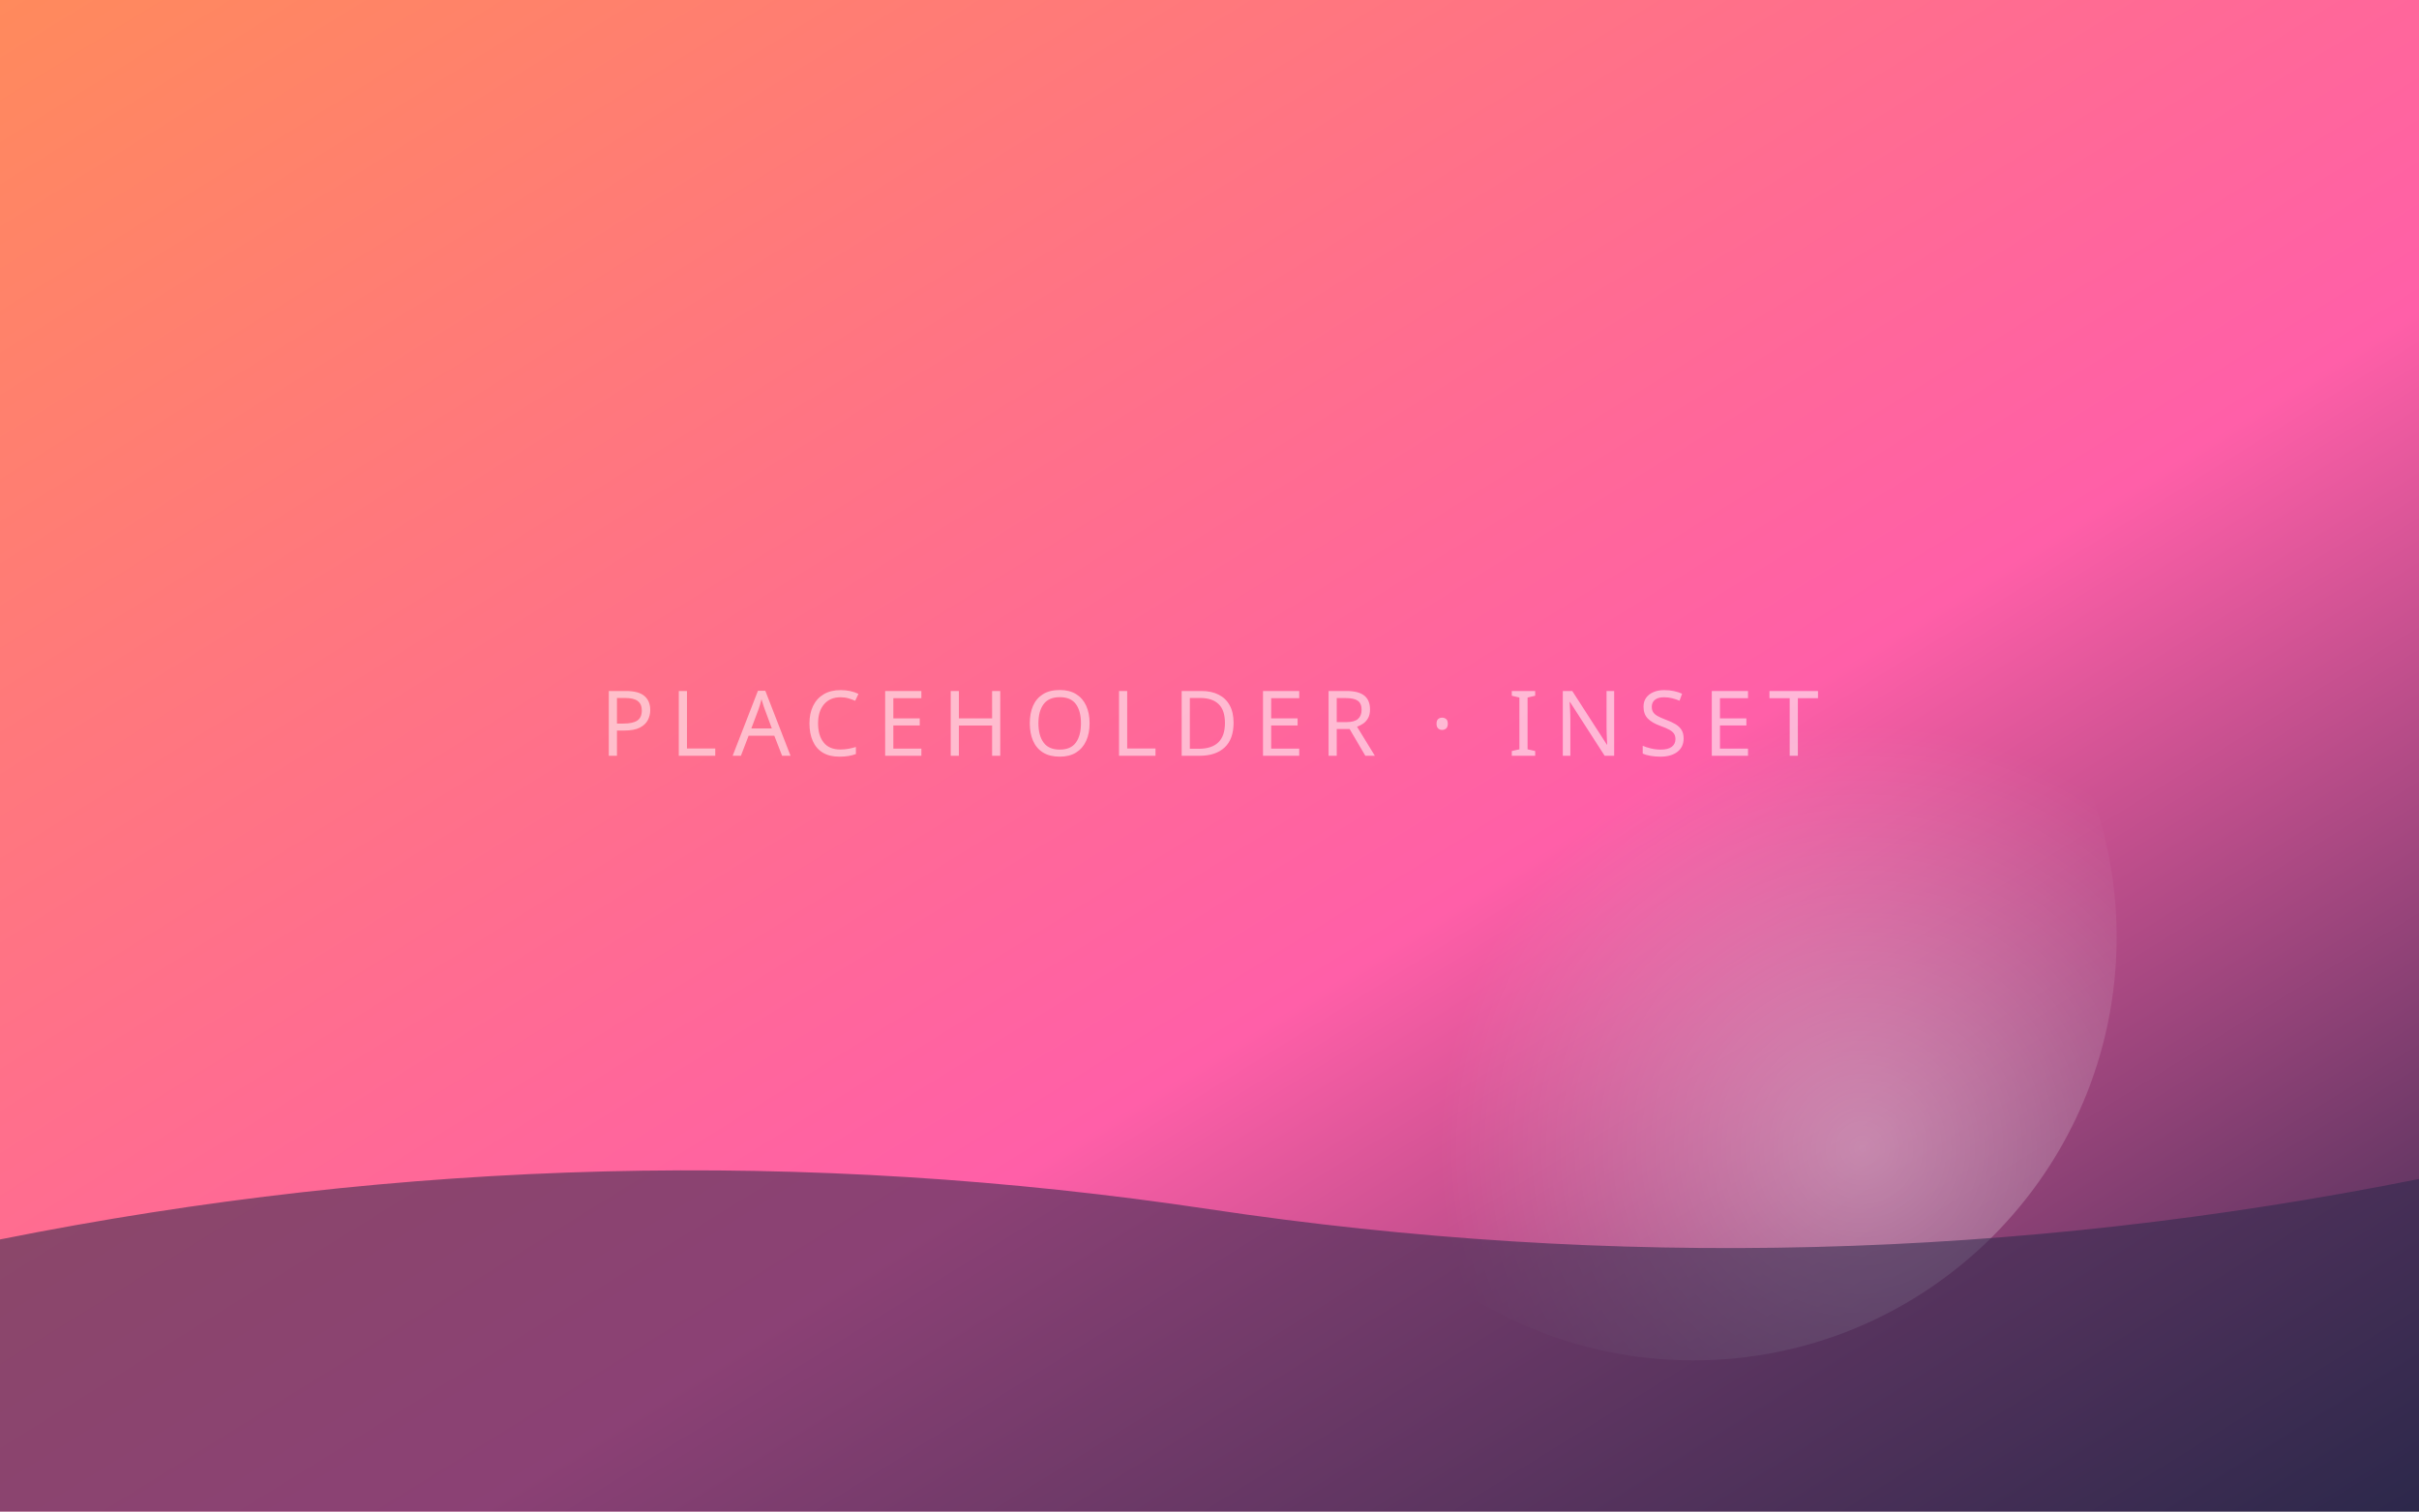
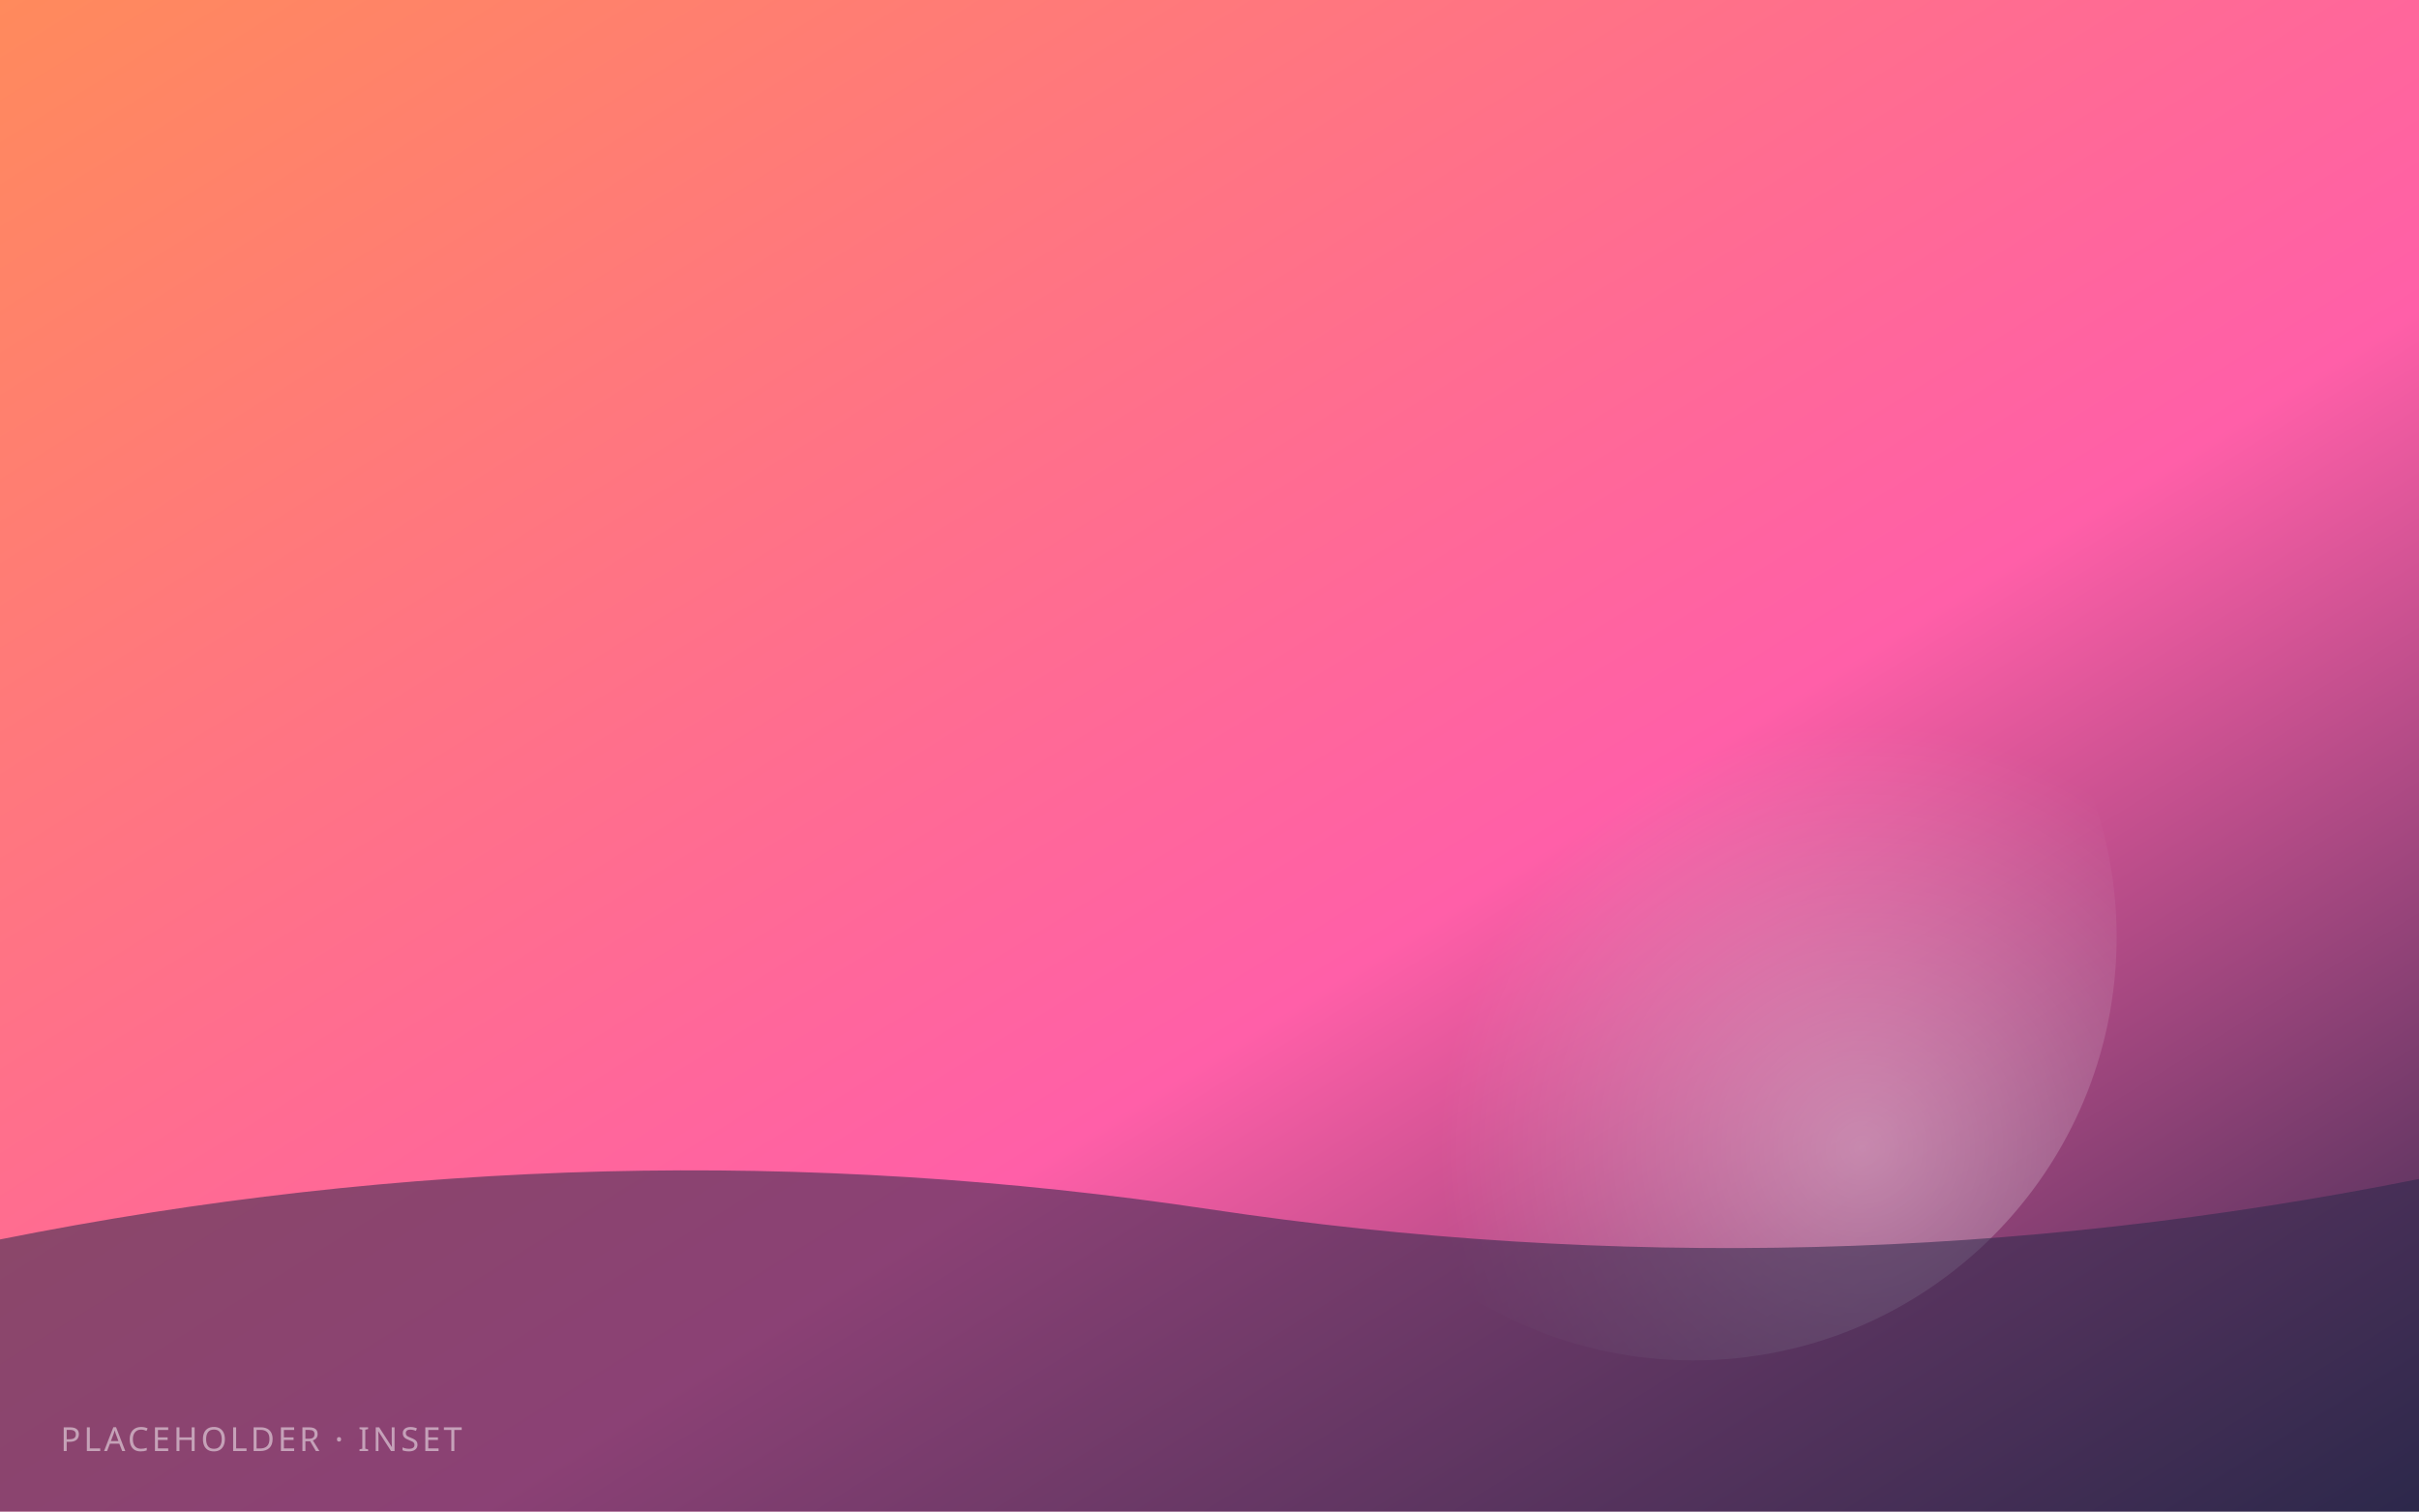
<svg xmlns="http://www.w3.org/2000/svg" width="1600" height="1000" viewBox="0 0 1600 1000">
  <defs>
    <linearGradient id="g" x1="0" y1="0" x2="1" y2="1">
      <stop offset="0" stop-color="#ff8a5c" />
      <stop offset=".6" stop-color="#ff5fa8" />
      <stop offset="1" stop-color="#2c284b" />
    </linearGradient>
    <radialGradient id="s" cx=".7" cy=".75" r=".5">
      <stop offset="0" stop-color="#fff" stop-opacity=".35" />
      <stop offset="1" stop-color="#fff" stop-opacity="0" />
    </radialGradient>
  </defs>
  <rect width="100%" height="100%" fill="url(#g)" />
  <circle cx="1120" cy="620" r="280" fill="url(#s)" />
  <path d="M0 820 Q 400 740 800 800 T 1600 780 V 1000 H 0 Z" fill="#2c284b" opacity=".55" />
-   <text x="50%" y="50%" fill="#fff" fill-opacity=".55" font-family="sans-serif" font-size="60" text-anchor="middle" letter-spacing="10">PLACEHOLDER · INSET</text>
+   <text x="40" y="960" fill="#fff" fill-opacity=".5" font-family="sans-serif" font-size="22" letter-spacing="2">PLACEHOLDER · INSET</text>
</svg>
